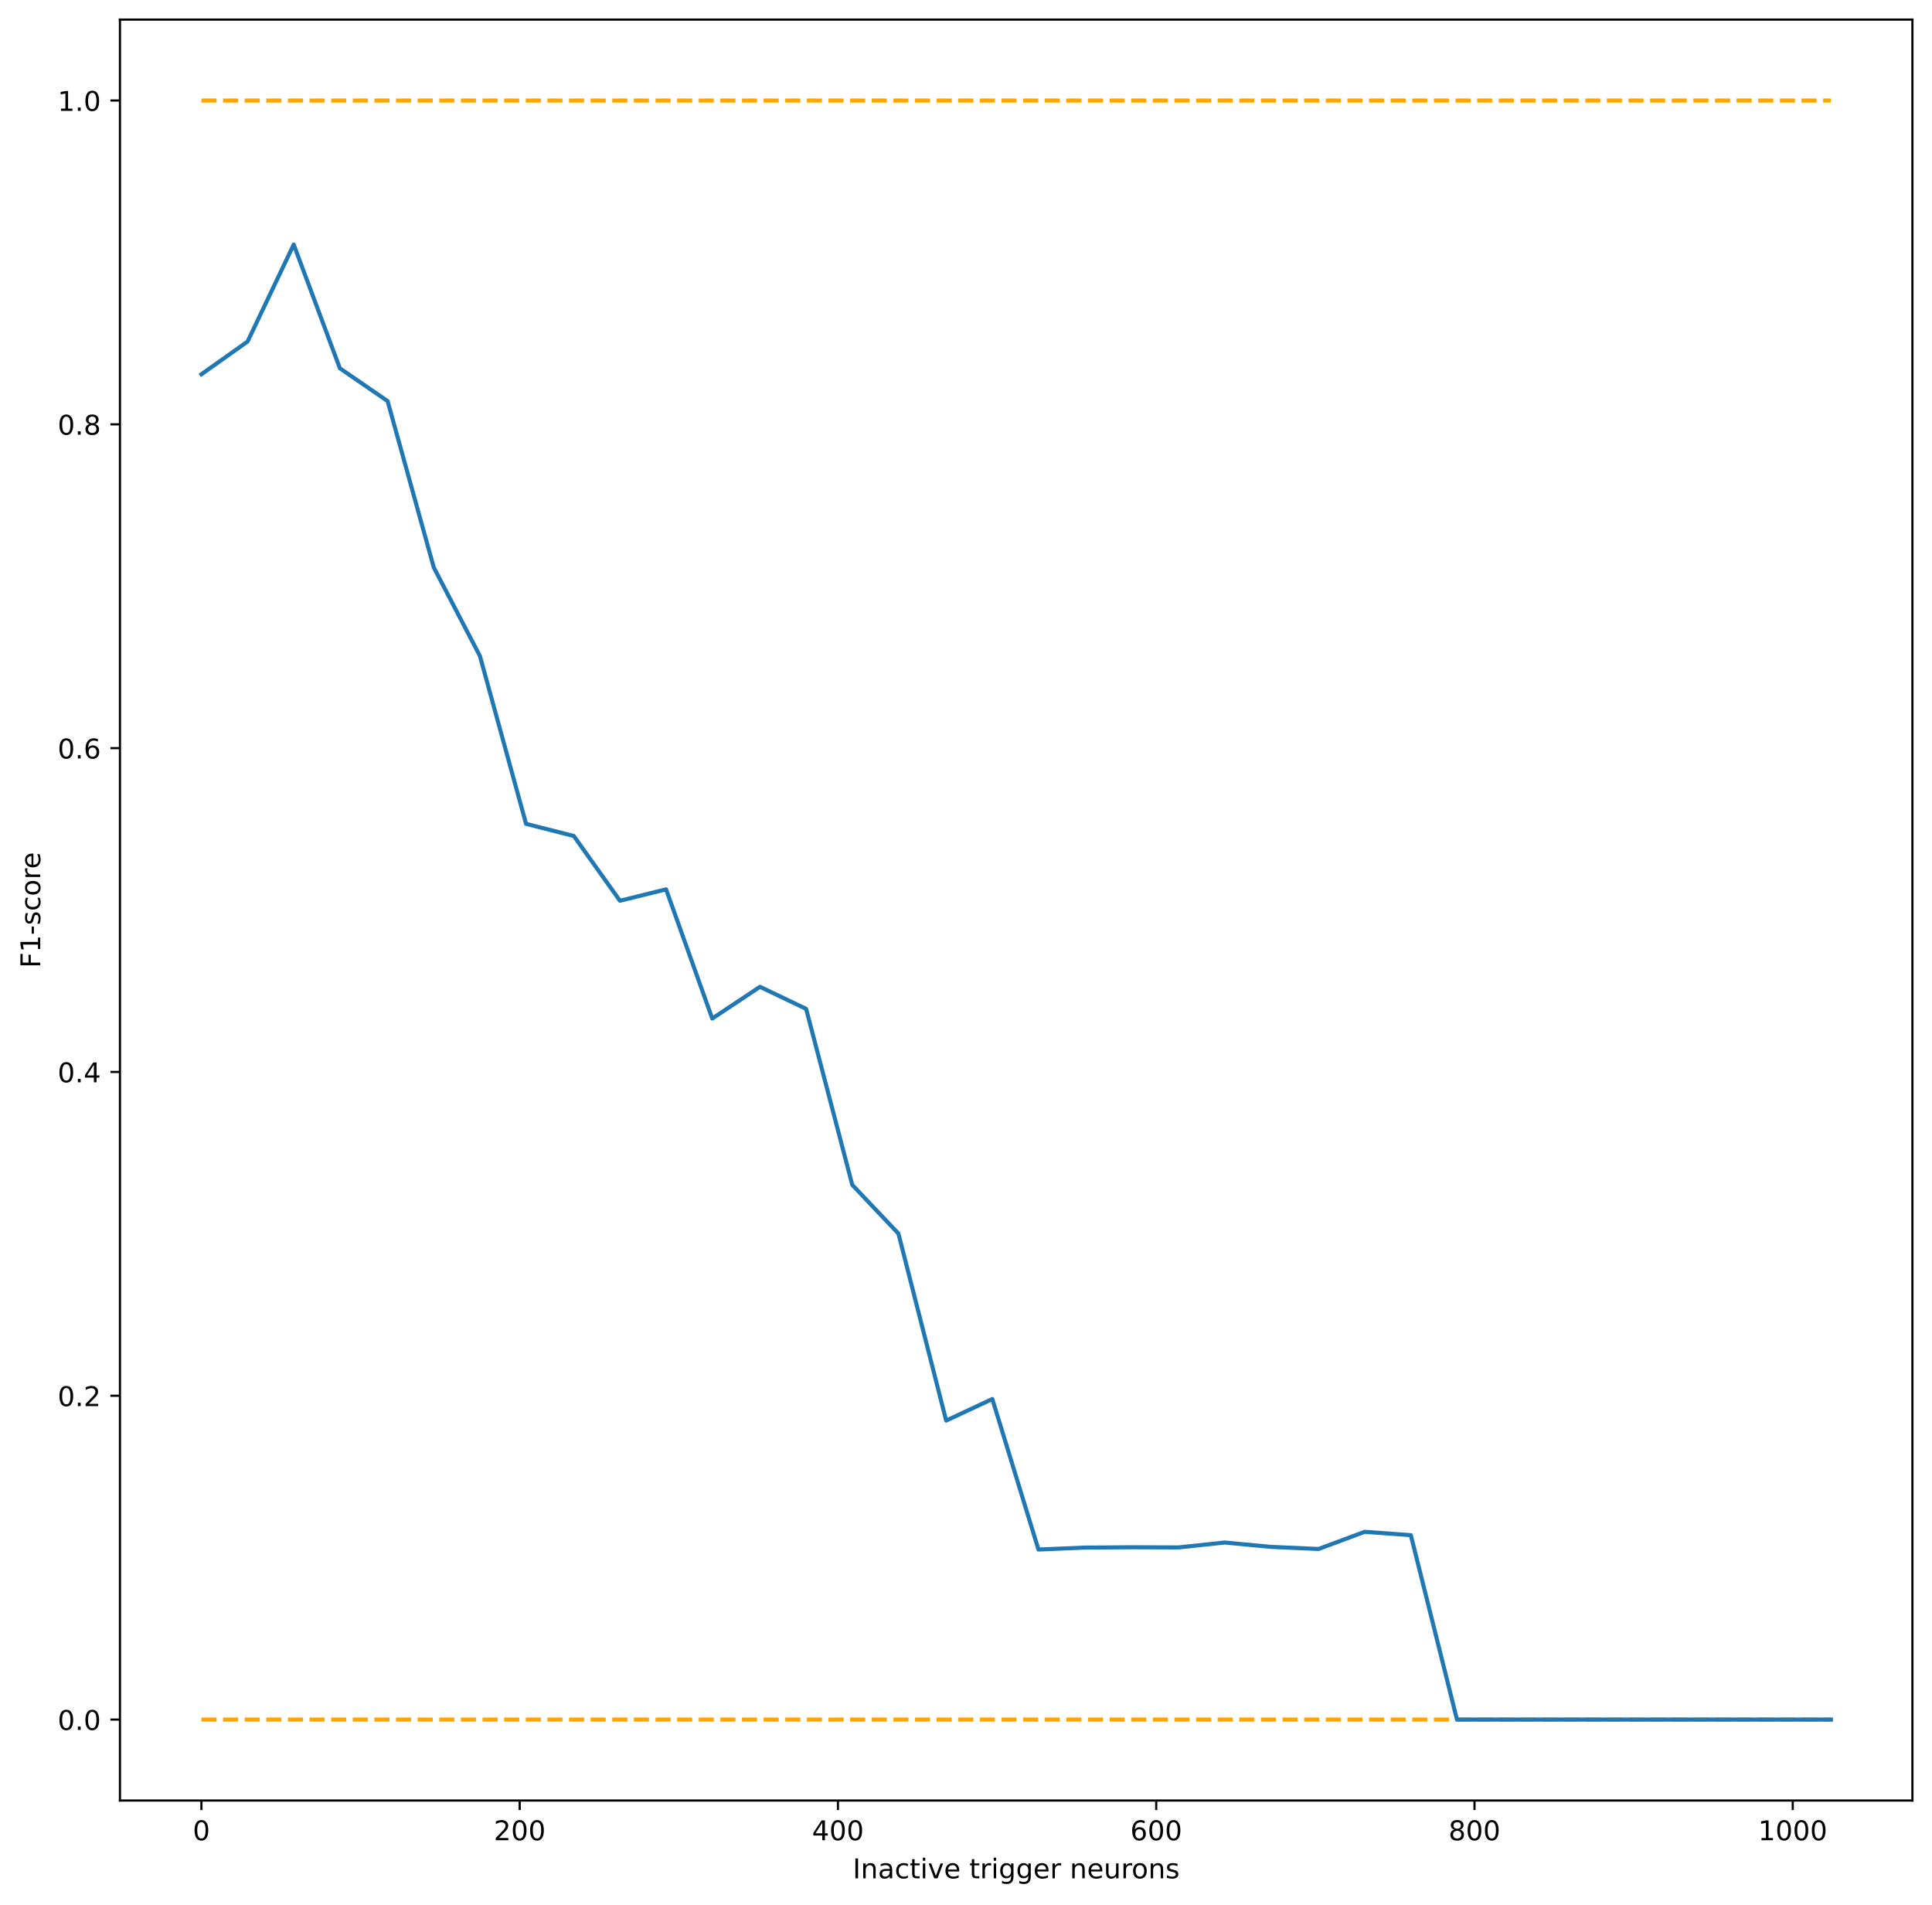
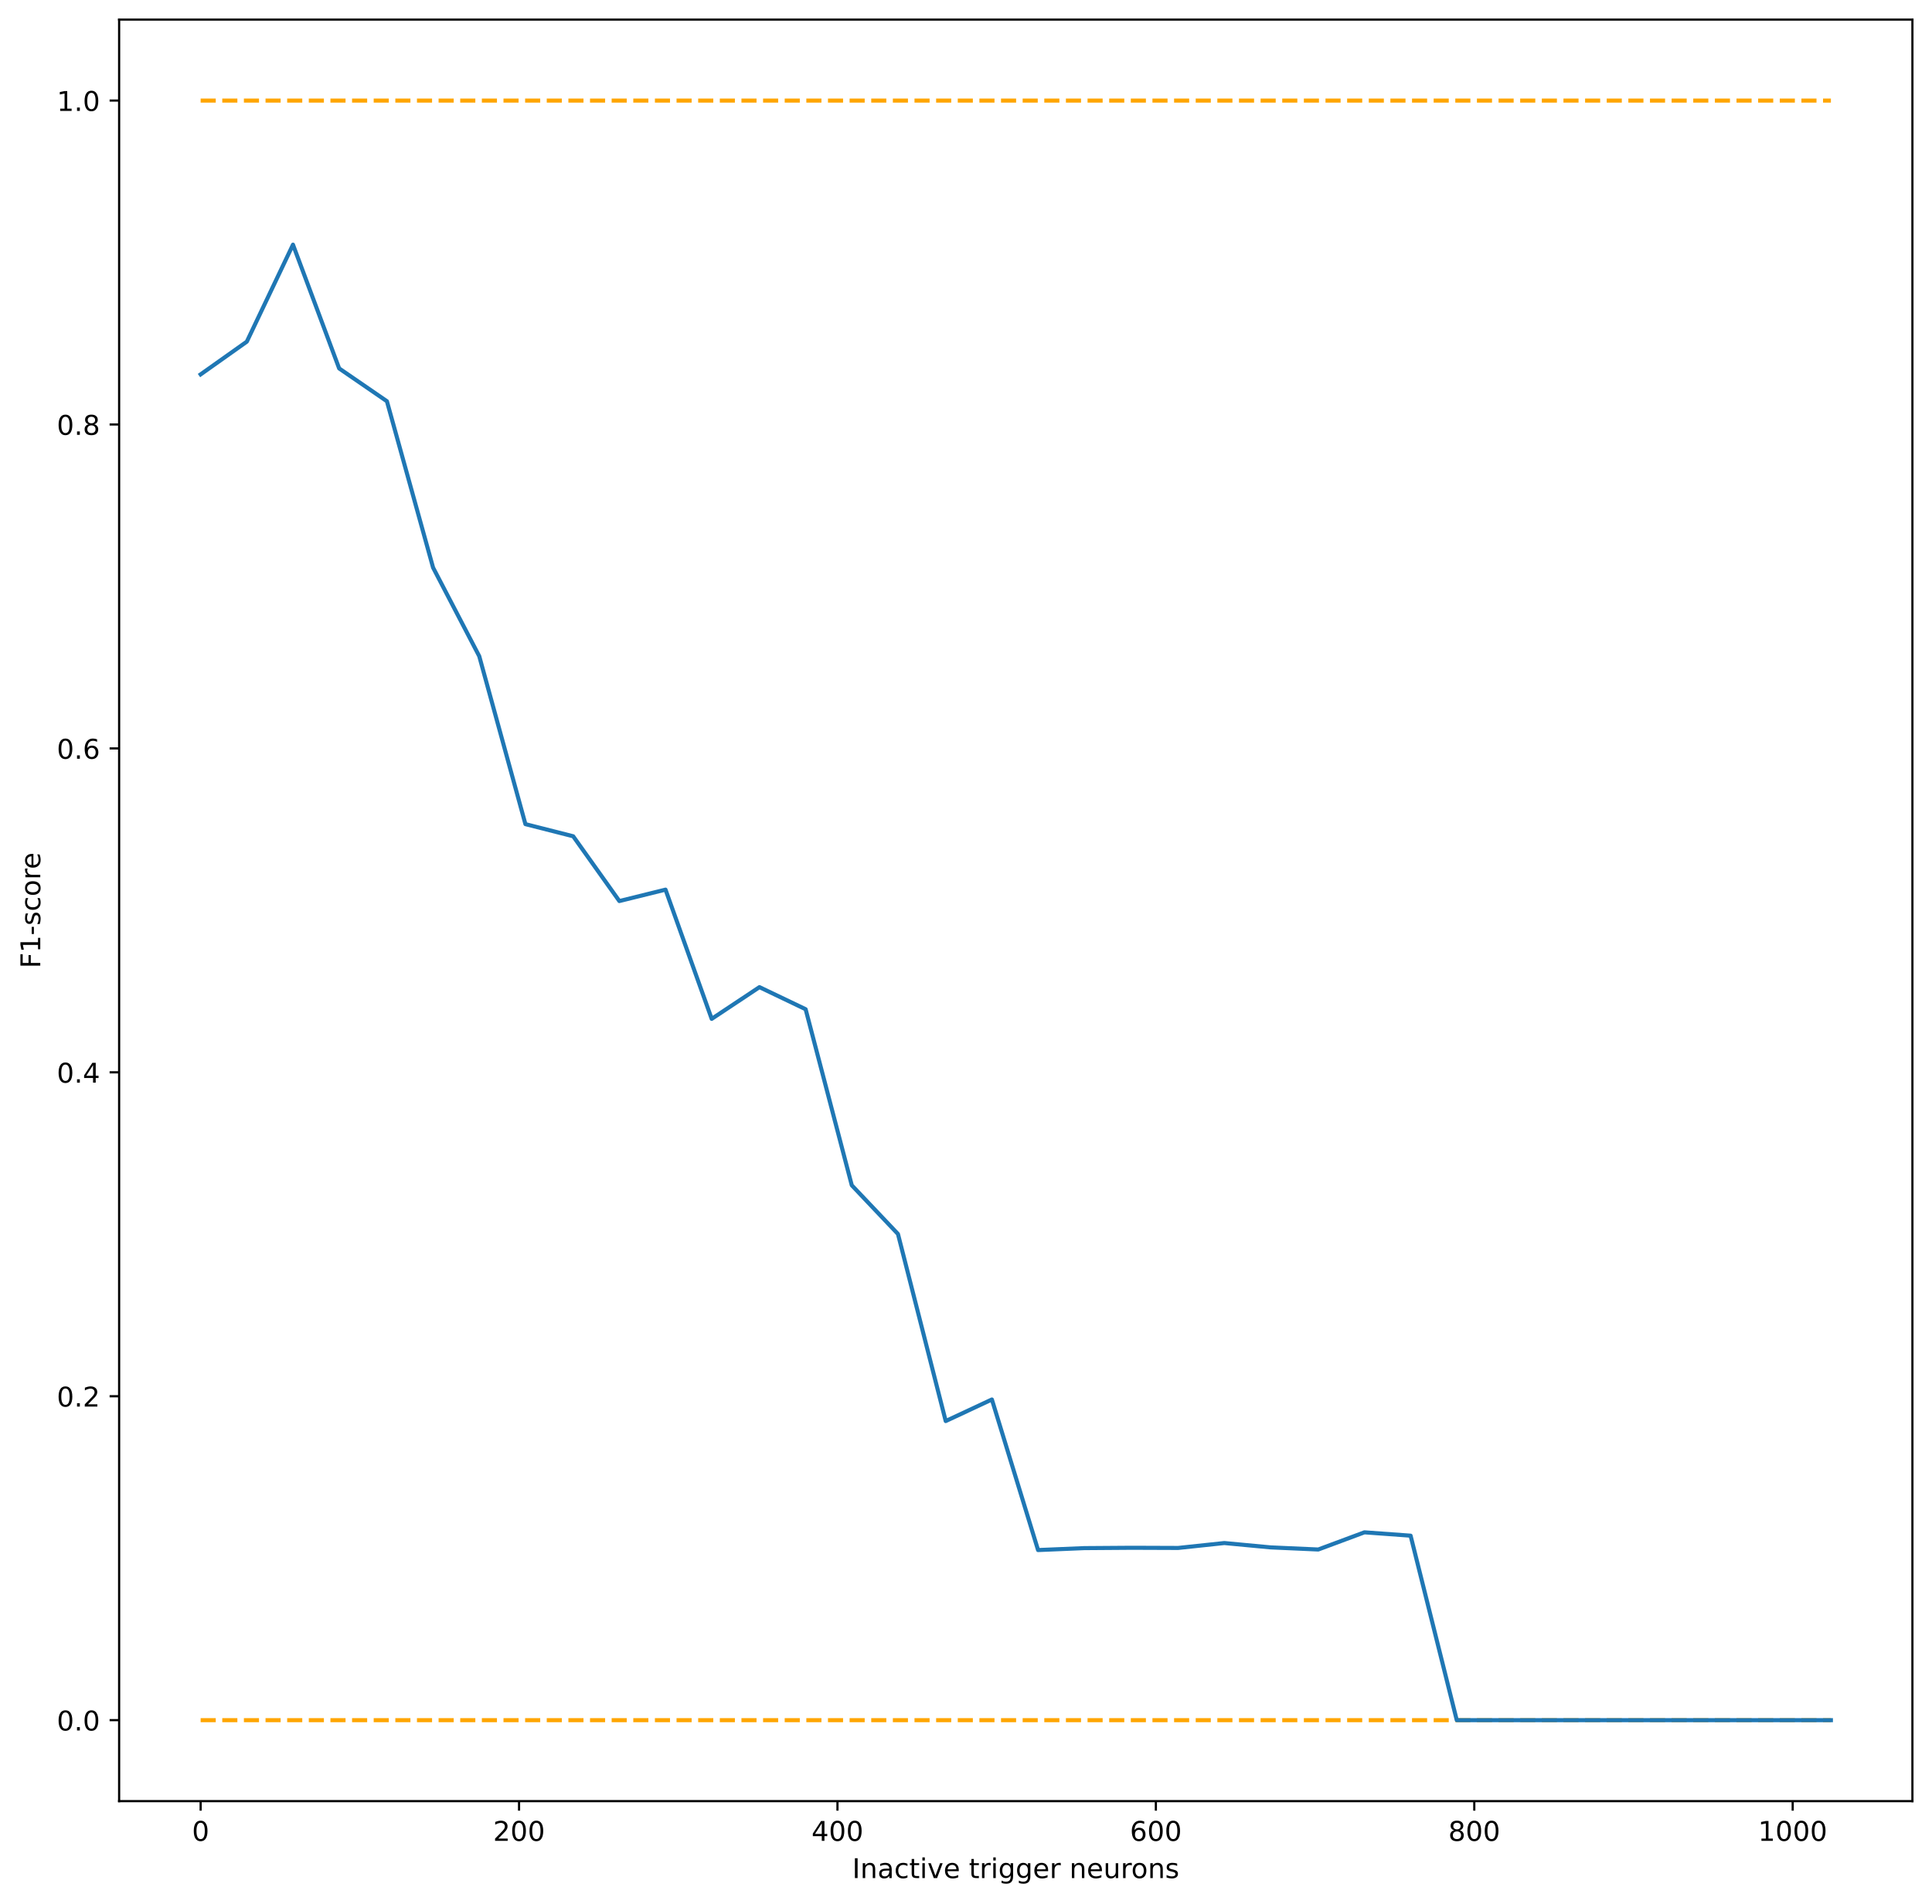
- <svg xmlns="http://www.w3.org/2000/svg" xmlns:xlink="http://www.w3.org/1999/xlink" width="710.358pt" height="700.204pt" viewBox="0 0 710.358 700.204" version="1.1">
+ <svg xmlns="http://www.w3.org/2000/svg" xmlns:xlink="http://www.w3.org/1999/xlink" width="710.036pt" height="699.559pt" viewBox="0 0 710.036 699.559" version="1.1">
  <defs>
    <style type="text/css">*{stroke-linejoin: round; stroke-linecap: butt}</style>
  </defs>
  <g id="figure_1">
    <g id="patch_1">
-       <path d="M 0 700.204  L 710.358 700.204  L 710.358 0  L 0 0  L 0 700.204  z " style="fill: none" />
+       <path d="M 0 699.559  L 710.036 699.559  L 710.036 0  L 0 0  L 0 699.559  z " style="fill: none" />
    </g>
    <g id="axes_1">
      <g id="patch_2">
-         <path d="M 44.103 662.003  L 703.158 662.003  L 703.158 7.2  L 44.103 7.2  L 44.103 662.003  z " style="fill: none" />
+         <path d="M 43.781 662.003  L 702.836 662.003  L 702.836 7.2  L 43.781 7.2  L 43.781 662.003  z " style="fill: none" />
      </g>
      <g id="matplotlib.axis_1">
        <g id="xtick_1">
          <g id="line2d_1">
            <defs>
-               <path id="m7b9f4ec811" d="M 0 0  L 0 3.5  " style="stroke: #000000; stroke-width: 0.8" />
-             </defs>
-             <g>
-               <use xlink:href="#m7b9f4ec811" x="74.06" y="662.003" style="stroke: #000000; stroke-width: 0.8" />
+               <path id="m81b7bf4cb3" d="M 0 0  L 0 3.5  " style="stroke: #000000; stroke-width: 0.8" />
+             </defs>
+             <g>
+               <use xlink:href="#m81b7bf4cb3" x="73.738" y="662.003" style="stroke: #000000; stroke-width: 0.8" />
            </g>
          </g>
          <g id="text_1">
-             <g transform="translate(70.87893 676.6008) scale(0.1 -0.1)">
-               <defs>
-                 <path id="DejaVuSans-13" d="M 2034 4250  Q 1547 4250 1301 3770  Q 1056 3291 1056 2328  Q 1056 1369 1301 889  Q 1547 409 2034 409  Q 2525 409 2770 889  Q 3016 1369 3016 2328  Q 3016 3291 2770 3770  Q 2525 4250 2034 4250  z M 2034 4750  Q 2819 4750 3233 4129  Q 3647 3509 3647 2328  Q 3647 1150 3233 529  Q 2819 -91 2034 -91  Q 1250 -91 836 529  Q 422 1150 422 2328  Q 422 3509 836 4129  Q 1250 4750 2034 4750  z " transform="scale(0.015625)" />
-               </defs>
-               <use xlink:href="#DejaVuSans-13" />
+             <g transform="translate(70.55705 676.6016) scale(0.1 -0.1)">
+               <defs>
+                 <path id="DejaVuSans-30" d="M 2034 4250  Q 1547 4250 1301 3770  Q 1056 3291 1056 2328  Q 1056 1369 1301 889  Q 1547 409 2034 409  Q 2525 409 2770 889  Q 3016 1369 3016 2328  Q 3016 3291 2770 3770  Q 2525 4250 2034 4250  z M 2034 4750  Q 2819 4750 3233 4129  Q 3647 3509 3647 2328  Q 3647 1150 3233 529  Q 2819 -91 2034 -91  Q 1250 -91 836 529  Q 422 1150 422 2328  Q 422 3509 836 4129  Q 1250 4750 2034 4750  z " transform="scale(0.015625)" />
+               </defs>
+               <use xlink:href="#DejaVuSans-30" />
            </g>
          </g>
        </g>
        <g id="xtick_2">
          <g id="line2d_2">
            <g>
-               <use xlink:href="#m7b9f4ec811" x="191.08" y="662.003" style="stroke: #000000; stroke-width: 0.8" />
+               <use xlink:href="#m81b7bf4cb3" x="190.758" y="662.003" style="stroke: #000000; stroke-width: 0.8" />
            </g>
          </g>
          <g id="text_2">
-             <g transform="translate(181.5362 676.6008) scale(0.1 -0.1)">
-               <defs>
-                 <path id="DejaVuSans-15" d="M 1228 531  L 3431 531  L 3431 0  L 469 0  L 469 531  Q 828 903 1448 1529  Q 2069 2156 2228 2338  Q 2531 2678 2651 2914  Q 2772 3150 2772 3378  Q 2772 3750 2511 3984  Q 2250 4219 1831 4219  Q 1534 4219 1204 4116  Q 875 4013 500 3803  L 500 4441  Q 881 4594 1212 4672  Q 1544 4750 1819 4750  Q 2544 4750 2975 4387  Q 3406 4025 3406 3419  Q 3406 3131 3298 2873  Q 3191 2616 2906 2266  Q 2828 2175 2409 1742  Q 1991 1309 1228 531  z " transform="scale(0.015625)" />
-               </defs>
-               <use xlink:href="#DejaVuSans-15" />
-               <use xlink:href="#DejaVuSans-13" transform="translate(63.625 0)" />
-               <use xlink:href="#DejaVuSans-13" transform="translate(127.25 0)" />
+             <g transform="translate(181.2143 676.6016) scale(0.1 -0.1)">
+               <defs>
+                 <path id="DejaVuSans-32" d="M 1228 531  L 3431 531  L 3431 0  L 469 0  L 469 531  Q 828 903 1448 1529  Q 2069 2156 2228 2338  Q 2531 2678 2651 2914  Q 2772 3150 2772 3378  Q 2772 3750 2511 3984  Q 2250 4219 1831 4219  Q 1534 4219 1204 4116  Q 875 4013 500 3803  L 500 4441  Q 881 4594 1212 4672  Q 1544 4750 1819 4750  Q 2544 4750 2975 4387  Q 3406 4025 3406 3419  Q 3406 3131 3298 2873  Q 3191 2616 2906 2266  Q 2828 2175 2409 1742  Q 1991 1309 1228 531  z " transform="scale(0.015625)" />
+               </defs>
+               <use xlink:href="#DejaVuSans-32" />
+               <use xlink:href="#DejaVuSans-30" transform="translate(63.62305 0)" />
+               <use xlink:href="#DejaVuSans-30" transform="translate(127.2461 0)" />
            </g>
          </g>
        </g>
        <g id="xtick_3">
          <g id="line2d_3">
            <g>
-               <use xlink:href="#m7b9f4ec811" x="308.1" y="662.003" style="stroke: #000000; stroke-width: 0.8" />
+               <use xlink:href="#m81b7bf4cb3" x="307.778" y="662.003" style="stroke: #000000; stroke-width: 0.8" />
            </g>
          </g>
          <g id="text_3">
-             <g transform="translate(298.5559 676.6008) scale(0.1 -0.1)">
-               <defs>
-                 <path id="DejaVuSans-17" d="M 2419 4116  L 825 1625  L 2419 1625  L 2419 4116  z M 2253 4666  L 3047 4666  L 3047 1625  L 3713 1625  L 3713 1100  L 3047 1100  L 3047 0  L 2419 0  L 2419 1100  L 313 1100  L 313 1709  L 2253 4666  z " transform="scale(0.015625)" />
-               </defs>
-               <use xlink:href="#DejaVuSans-17" />
-               <use xlink:href="#DejaVuSans-13" transform="translate(63.625 0)" />
-               <use xlink:href="#DejaVuSans-13" transform="translate(127.25 0)" />
+             <g transform="translate(298.234 676.6016) scale(0.1 -0.1)">
+               <defs>
+                 <path id="DejaVuSans-34" d="M 2419 4116  L 825 1625  L 2419 1625  L 2419 4116  z M 2253 4666  L 3047 4666  L 3047 1625  L 3713 1625  L 3713 1100  L 3047 1100  L 3047 0  L 2419 0  L 2419 1100  L 313 1100  L 313 1709  L 2253 4666  z " transform="scale(0.015625)" />
+               </defs>
+               <use xlink:href="#DejaVuSans-34" />
+               <use xlink:href="#DejaVuSans-30" transform="translate(63.62305 0)" />
+               <use xlink:href="#DejaVuSans-30" transform="translate(127.2461 0)" />
            </g>
          </g>
        </g>
        <g id="xtick_4">
          <g id="line2d_4">
            <g>
-               <use xlink:href="#m7b9f4ec811" x="425.119" y="662.003" style="stroke: #000000; stroke-width: 0.8" />
+               <use xlink:href="#m81b7bf4cb3" x="424.797" y="662.003" style="stroke: #000000; stroke-width: 0.8" />
            </g>
          </g>
          <g id="text_4">
-             <g transform="translate(415.5756 676.6008) scale(0.1 -0.1)">
-               <defs>
-                 <path id="DejaVuSans-19" d="M 2113 2584  Q 1688 2584 1439 2293  Q 1191 2003 1191 1497  Q 1191 994 1439 701  Q 1688 409 2113 409  Q 2538 409 2786 701  Q 3034 994 3034 1497  Q 3034 2003 2786 2293  Q 2538 2584 2113 2584  z M 3366 4563  L 3366 3988  Q 3128 4100 2886 4159  Q 2644 4219 2406 4219  Q 1781 4219 1451 3797  Q 1122 3375 1075 2522  Q 1259 2794 1537 2939  Q 1816 3084 2150 3084  Q 2853 3084 3261 2657  Q 3669 2231 3669 1497  Q 3669 778 3244 343  Q 2819 -91 2113 -91  Q 1303 -91 875 529  Q 447 1150 447 2328  Q 447 3434 972 4092  Q 1497 4750 2381 4750  Q 2619 4750 2861 4703  Q 3103 4656 3366 4563  z " transform="scale(0.015625)" />
-               </defs>
-               <use xlink:href="#DejaVuSans-19" />
-               <use xlink:href="#DejaVuSans-13" transform="translate(63.625 0)" />
-               <use xlink:href="#DejaVuSans-13" transform="translate(127.25 0)" />
+             <g transform="translate(415.2537 676.6016) scale(0.1 -0.1)">
+               <defs>
+                 <path id="DejaVuSans-36" d="M 2113 2584  Q 1688 2584 1439 2293  Q 1191 2003 1191 1497  Q 1191 994 1439 701  Q 1688 409 2113 409  Q 2538 409 2786 701  Q 3034 994 3034 1497  Q 3034 2003 2786 2293  Q 2538 2584 2113 2584  z M 3366 4563  L 3366 3988  Q 3128 4100 2886 4159  Q 2644 4219 2406 4219  Q 1781 4219 1451 3797  Q 1122 3375 1075 2522  Q 1259 2794 1537 2939  Q 1816 3084 2150 3084  Q 2853 3084 3261 2657  Q 3669 2231 3669 1497  Q 3669 778 3244 343  Q 2819 -91 2113 -91  Q 1303 -91 875 529  Q 447 1150 447 2328  Q 447 3434 972 4092  Q 1497 4750 2381 4750  Q 2619 4750 2861 4703  Q 3103 4656 3366 4563  z " transform="scale(0.015625)" />
+               </defs>
+               <use xlink:href="#DejaVuSans-36" />
+               <use xlink:href="#DejaVuSans-30" transform="translate(63.62305 0)" />
+               <use xlink:href="#DejaVuSans-30" transform="translate(127.2461 0)" />
            </g>
          </g>
        </g>
        <g id="xtick_5">
          <g id="line2d_5">
            <g>
-               <use xlink:href="#m7b9f4ec811" x="542.139" y="662.003" style="stroke: #000000; stroke-width: 0.8" />
+               <use xlink:href="#m81b7bf4cb3" x="541.817" y="662.003" style="stroke: #000000; stroke-width: 0.8" />
            </g>
          </g>
          <g id="text_5">
-             <g transform="translate(532.5953 676.6008) scale(0.1 -0.1)">
-               <defs>
-                 <path id="DejaVuSans-1b" d="M 2034 2216  Q 1584 2216 1326 1975  Q 1069 1734 1069 1313  Q 1069 891 1326 650  Q 1584 409 2034 409  Q 2484 409 2743 651  Q 3003 894 3003 1313  Q 3003 1734 2745 1975  Q 2488 2216 2034 2216  z M 1403 2484  Q 997 2584 770 2862  Q 544 3141 544 3541  Q 544 4100 942 4425  Q 1341 4750 2034 4750  Q 2731 4750 3128 4425  Q 3525 4100 3525 3541  Q 3525 3141 3298 2862  Q 3072 2584 2669 2484  Q 3125 2378 3379 2068  Q 3634 1759 3634 1313  Q 3634 634 3220 271  Q 2806 -91 2034 -91  Q 1263 -91 848 271  Q 434 634 434 1313  Q 434 1759 690 2068  Q 947 2378 1403 2484  z M 1172 3481  Q 1172 3119 1398 2916  Q 1625 2713 2034 2713  Q 2441 2713 2670 2916  Q 2900 3119 2900 3481  Q 2900 3844 2670 4047  Q 2441 4250 2034 4250  Q 1625 4250 1398 4047  Q 1172 3844 1172 3481  z " transform="scale(0.015625)" />
-               </defs>
-               <use xlink:href="#DejaVuSans-1b" />
-               <use xlink:href="#DejaVuSans-13" transform="translate(63.625 0)" />
-               <use xlink:href="#DejaVuSans-13" transform="translate(127.25 0)" />
+             <g transform="translate(532.2735 676.6016) scale(0.1 -0.1)">
+               <defs>
+                 <path id="DejaVuSans-38" d="M 2034 2216  Q 1584 2216 1326 1975  Q 1069 1734 1069 1313  Q 1069 891 1326 650  Q 1584 409 2034 409  Q 2484 409 2743 651  Q 3003 894 3003 1313  Q 3003 1734 2745 1975  Q 2488 2216 2034 2216  z M 1403 2484  Q 997 2584 770 2862  Q 544 3141 544 3541  Q 544 4100 942 4425  Q 1341 4750 2034 4750  Q 2731 4750 3128 4425  Q 3525 4100 3525 3541  Q 3525 3141 3298 2862  Q 3072 2584 2669 2484  Q 3125 2378 3379 2068  Q 3634 1759 3634 1313  Q 3634 634 3220 271  Q 2806 -91 2034 -91  Q 1263 -91 848 271  Q 434 634 434 1313  Q 434 1759 690 2068  Q 947 2378 1403 2484  z M 1172 3481  Q 1172 3119 1398 2916  Q 1625 2713 2034 2713  Q 2441 2713 2670 2916  Q 2900 3119 2900 3481  Q 2900 3844 2670 4047  Q 2441 4250 2034 4250  Q 1625 4250 1398 4047  Q 1172 3844 1172 3481  z " transform="scale(0.015625)" />
+               </defs>
+               <use xlink:href="#DejaVuSans-38" />
+               <use xlink:href="#DejaVuSans-30" transform="translate(63.62305 0)" />
+               <use xlink:href="#DejaVuSans-30" transform="translate(127.2461 0)" />
            </g>
          </g>
        </g>
        <g id="xtick_6">
          <g id="line2d_6">
            <g>
-               <use xlink:href="#m7b9f4ec811" x="659.159" y="662.003" style="stroke: #000000; stroke-width: 0.8" />
+               <use xlink:href="#m81b7bf4cb3" x="658.837" y="662.003" style="stroke: #000000; stroke-width: 0.8" />
            </g>
          </g>
          <g id="text_6">
-             <g transform="translate(646.4338 676.6008) scale(0.1 -0.1)">
-               <defs>
-                 <path id="DejaVuSans-14" d="M 794 531  L 1825 531  L 1825 4091  L 703 3866  L 703 4441  L 1819 4666  L 2450 4666  L 2450 531  L 3481 531  L 3481 0  L 794 0  L 794 531  z " transform="scale(0.015625)" />
-               </defs>
-               <use xlink:href="#DejaVuSans-14" />
-               <use xlink:href="#DejaVuSans-13" transform="translate(63.625 0)" />
-               <use xlink:href="#DejaVuSans-13" transform="translate(127.25 0)" />
-               <use xlink:href="#DejaVuSans-13" transform="translate(190.875 0)" />
+             <g transform="translate(646.1119 676.6016) scale(0.1 -0.1)">
+               <defs>
+                 <path id="DejaVuSans-31" d="M 794 531  L 1825 531  L 1825 4091  L 703 3866  L 703 4441  L 1819 4666  L 2450 4666  L 2450 531  L 3481 531  L 3481 0  L 794 0  L 794 531  z " transform="scale(0.015625)" />
+               </defs>
+               <use xlink:href="#DejaVuSans-31" />
+               <use xlink:href="#DejaVuSans-30" transform="translate(63.62305 0)" />
+               <use xlink:href="#DejaVuSans-30" transform="translate(127.2461 0)" />
+               <use xlink:href="#DejaVuSans-30" transform="translate(190.8691 0)" />
            </g>
          </g>
        </g>
        <g id="text_7">
-           <g transform="translate(313.533 690.6016) scale(0.1 -0.1)">
-             <defs>
-               <path id="DejaVuSans-2c" d="M 628 4666  L 1259 4666  L 1259 0  L 628 0  L 628 4666  z " transform="scale(0.015625)" />
-               <path id="DejaVuSans-51" d="M 3513 2113  L 3513 0  L 2938 0  L 2938 2094  Q 2938 2591 2744 2837  Q 2550 3084 2163 3084  Q 1697 3084 1428 2787  Q 1159 2491 1159 1978  L 1159 0  L 581 0  L 581 3500  L 1159 3500  L 1159 2956  Q 1366 3272 1645 3428  Q 1925 3584 2291 3584  Q 2894 3584 3203 3211  Q 3513 2838 3513 2113  z " transform="scale(0.015625)" />
-               <path id="DejaVuSans-44" d="M 2194 1759  Q 1497 1759 1228 1600  Q 959 1441 959 1056  Q 959 750 1161 570  Q 1363 391 1709 391  Q 2188 391 2477 730  Q 2766 1069 2766 1631  L 2766 1759  L 2194 1759  z M 3341 1997  L 3341 0  L 2766 0  L 2766 531  Q 2569 213 2275 61  Q 1981 -91 1556 -91  Q 1019 -91 701 211  Q 384 513 384 1019  Q 384 1609 779 1909  Q 1175 2209 1959 2209  L 2766 2209  L 2766 2266  Q 2766 2663 2505 2880  Q 2244 3097 1772 3097  Q 1472 3097 1187 3025  Q 903 2953 641 2809  L 641 3341  Q 956 3463 1253 3523  Q 1550 3584 1831 3584  Q 2591 3584 2966 3190  Q 3341 2797 3341 1997  z " transform="scale(0.015625)" />
-               <path id="DejaVuSans-46" d="M 3122 3366  L 3122 2828  Q 2878 2963 2633 3030  Q 2388 3097 2138 3097  Q 1578 3097 1268 2742  Q 959 2388 959 1747  Q 959 1106 1268 751  Q 1578 397 2138 397  Q 2388 397 2633 464  Q 2878 531 3122 666  L 3122 134  Q 2881 22 2623 -34  Q 2366 -91 2075 -91  Q 1284 -91 818 406  Q 353 903 353 1747  Q 353 2603 823 3093  Q 1294 3584 2113 3584  Q 2378 3584 2631 3529  Q 2884 3475 3122 3366  z " transform="scale(0.015625)" />
-               <path id="DejaVuSans-57" d="M 1172 4494  L 1172 3500  L 2356 3500  L 2356 3053  L 1172 3053  L 1172 1153  Q 1172 725 1289 603  Q 1406 481 1766 481  L 2356 481  L 2356 0  L 1766 0  Q 1100 0 847 248  Q 594 497 594 1153  L 594 3053  L 172 3053  L 172 3500  L 594 3500  L 594 4494  L 1172 4494  z " transform="scale(0.015625)" />
-               <path id="DejaVuSans-4c" d="M 603 3500  L 1178 3500  L 1178 0  L 603 0  L 603 3500  z M 603 4863  L 1178 4863  L 1178 4134  L 603 4134  L 603 4863  z " transform="scale(0.015625)" />
-               <path id="DejaVuSans-59" d="M 191 3500  L 800 3500  L 1894 563  L 2988 3500  L 3597 3500  L 2284 0  L 1503 0  L 191 3500  z " transform="scale(0.015625)" />
-               <path id="DejaVuSans-48" d="M 3597 1894  L 3597 1613  L 953 1613  Q 991 1019 1311 708  Q 1631 397 2203 397  Q 2534 397 2845 478  Q 3156 559 3463 722  L 3463 178  Q 3153 47 2828 -22  Q 2503 -91 2169 -91  Q 1331 -91 842 396  Q 353 884 353 1716  Q 353 2575 817 3079  Q 1281 3584 2069 3584  Q 2775 3584 3186 3129  Q 3597 2675 3597 1894  z M 3022 2063  Q 3016 2534 2758 2815  Q 2500 3097 2075 3097  Q 1594 3097 1305 2825  Q 1016 2553 972 2059  L 3022 2063  z " transform="scale(0.015625)" />
-               <path id="DejaVuSans-3" transform="scale(0.015625)" />
-               <path id="DejaVuSans-55" d="M 2631 2963  Q 2534 3019 2420 3045  Q 2306 3072 2169 3072  Q 1681 3072 1420 2755  Q 1159 2438 1159 1844  L 1159 0  L 581 0  L 581 3500  L 1159 3500  L 1159 2956  Q 1341 3275 1631 3429  Q 1922 3584 2338 3584  Q 2397 3584 2469 3576  Q 2541 3569 2628 3553  L 2631 2963  z " transform="scale(0.015625)" />
-               <path id="DejaVuSans-4a" d="M 2906 1791  Q 2906 2416 2648 2759  Q 2391 3103 1925 3103  Q 1463 3103 1205 2759  Q 947 2416 947 1791  Q 947 1169 1205 825  Q 1463 481 1925 481  Q 2391 481 2648 825  Q 2906 1169 2906 1791  z M 3481 434  Q 3481 -459 3084 -895  Q 2688 -1331 1869 -1331  Q 1566 -1331 1297 -1286  Q 1028 -1241 775 -1147  L 775 -588  Q 1028 -725 1275 -790  Q 1522 -856 1778 -856  Q 2344 -856 2625 -561  Q 2906 -266 2906 331  L 2906 616  Q 2728 306 2450 153  Q 2172 0 1784 0  Q 1141 0 747 490  Q 353 981 353 1791  Q 353 2603 747 3093  Q 1141 3584 1784 3584  Q 2172 3584 2450 3431  Q 2728 3278 2906 2969  L 2906 3500  L 3481 3500  L 3481 434  z " transform="scale(0.015625)" />
-               <path id="DejaVuSans-58" d="M 544 1381  L 544 3500  L 1119 3500  L 1119 1403  Q 1119 906 1312 657  Q 1506 409 1894 409  Q 2359 409 2629 706  Q 2900 1003 2900 1516  L 2900 3500  L 3475 3500  L 3475 0  L 2900 0  L 2900 538  Q 2691 219 2414 64  Q 2138 -91 1772 -91  Q 1169 -91 856 284  Q 544 659 544 1381  z M 1991 3584  L 1991 3584  z " transform="scale(0.015625)" />
-               <path id="DejaVuSans-52" d="M 1959 3097  Q 1497 3097 1228 2736  Q 959 2375 959 1747  Q 959 1119 1226 758  Q 1494 397 1959 397  Q 2419 397 2687 759  Q 2956 1122 2956 1747  Q 2956 2369 2687 2733  Q 2419 3097 1959 3097  z M 1959 3584  Q 2709 3584 3137 3096  Q 3566 2609 3566 1747  Q 3566 888 3137 398  Q 2709 -91 1959 -91  Q 1206 -91 779 398  Q 353 888 353 1747  Q 353 2609 779 3096  Q 1206 3584 1959 3584  z " transform="scale(0.015625)" />
-               <path id="DejaVuSans-56" d="M 2834 3397  L 2834 2853  Q 2591 2978 2328 3040  Q 2066 3103 1784 3103  Q 1356 3103 1142 2972  Q 928 2841 928 2578  Q 928 2378 1081 2264  Q 1234 2150 1697 2047  L 1894 2003  Q 2506 1872 2764 1633  Q 3022 1394 3022 966  Q 3022 478 2636 193  Q 2250 -91 1575 -91  Q 1294 -91 989 -36  Q 684 19 347 128  L 347 722  Q 666 556 975 473  Q 1284 391 1588 391  Q 1994 391 2212 530  Q 2431 669 2431 922  Q 2431 1156 2273 1281  Q 2116 1406 1581 1522  L 1381 1569  Q 847 1681 609 1914  Q 372 2147 372 2553  Q 372 3047 722 3315  Q 1072 3584 1716 3584  Q 2034 3584 2315 3537  Q 2597 3491 2834 3397  z " transform="scale(0.015625)" />
-             </defs>
-             <use xlink:href="#DejaVuSans-2c" />
-             <use xlink:href="#DejaVuSans-51" transform="translate(29.5 0)" />
-             <use xlink:href="#DejaVuSans-44" transform="translate(92.875 0)" />
-             <use xlink:href="#DejaVuSans-46" transform="translate(154.1562 0)" />
-             <use xlink:href="#DejaVuSans-57" transform="translate(209.1406 0)" />
-             <use xlink:href="#DejaVuSans-4c" transform="translate(248.3438 0)" />
-             <use xlink:href="#DejaVuSans-59" transform="translate(276.125 0)" />
-             <use xlink:href="#DejaVuSans-48" transform="translate(335.3125 0)" />
-             <use xlink:href="#DejaVuSans-3" transform="translate(396.8438 0)" />
-             <use xlink:href="#DejaVuSans-57" transform="translate(428.625 0)" />
-             <use xlink:href="#DejaVuSans-55" transform="translate(467.8281 0)" />
-             <use xlink:href="#DejaVuSans-4c" transform="translate(508.9375 0)" />
-             <use xlink:href="#DejaVuSans-4a" transform="translate(536.7188 0)" />
-             <use xlink:href="#DejaVuSans-4a" transform="translate(600.2031 0)" />
-             <use xlink:href="#DejaVuSans-48" transform="translate(663.6875 0)" />
-             <use xlink:href="#DejaVuSans-55" transform="translate(725.2188 0)" />
-             <use xlink:href="#DejaVuSans-3" transform="translate(766.3281 0)" />
-             <use xlink:href="#DejaVuSans-51" transform="translate(798.1094 0)" />
-             <use xlink:href="#DejaVuSans-48" transform="translate(861.4844 0)" />
-             <use xlink:href="#DejaVuSans-58" transform="translate(923.0156 0)" />
-             <use xlink:href="#DejaVuSans-55" transform="translate(986.3906 0)" />
-             <use xlink:href="#DejaVuSans-52" transform="translate(1025.297 0)" />
-             <use xlink:href="#DejaVuSans-51" transform="translate(1086.484 0)" />
-             <use xlink:href="#DejaVuSans-56" transform="translate(1149.859 0)" />
+           <g transform="translate(313.2135 690.2797) scale(0.1 -0.1)">
+             <defs>
+               <path id="DejaVuSans-49" d="M 628 4666  L 1259 4666  L 1259 0  L 628 0  L 628 4666  z " transform="scale(0.015625)" />
+               <path id="DejaVuSans-6e" d="M 3513 2113  L 3513 0  L 2938 0  L 2938 2094  Q 2938 2591 2744 2837  Q 2550 3084 2163 3084  Q 1697 3084 1428 2787  Q 1159 2491 1159 1978  L 1159 0  L 581 0  L 581 3500  L 1159 3500  L 1159 2956  Q 1366 3272 1645 3428  Q 1925 3584 2291 3584  Q 2894 3584 3203 3211  Q 3513 2838 3513 2113  z " transform="scale(0.015625)" />
+               <path id="DejaVuSans-61" d="M 2194 1759  Q 1497 1759 1228 1600  Q 959 1441 959 1056  Q 959 750 1161 570  Q 1363 391 1709 391  Q 2188 391 2477 730  Q 2766 1069 2766 1631  L 2766 1759  L 2194 1759  z M 3341 1997  L 3341 0  L 2766 0  L 2766 531  Q 2569 213 2275 61  Q 1981 -91 1556 -91  Q 1019 -91 701 211  Q 384 513 384 1019  Q 384 1609 779 1909  Q 1175 2209 1959 2209  L 2766 2209  L 2766 2266  Q 2766 2663 2505 2880  Q 2244 3097 1772 3097  Q 1472 3097 1187 3025  Q 903 2953 641 2809  L 641 3341  Q 956 3463 1253 3523  Q 1550 3584 1831 3584  Q 2591 3584 2966 3190  Q 3341 2797 3341 1997  z " transform="scale(0.015625)" />
+               <path id="DejaVuSans-63" d="M 3122 3366  L 3122 2828  Q 2878 2963 2633 3030  Q 2388 3097 2138 3097  Q 1578 3097 1268 2742  Q 959 2388 959 1747  Q 959 1106 1268 751  Q 1578 397 2138 397  Q 2388 397 2633 464  Q 2878 531 3122 666  L 3122 134  Q 2881 22 2623 -34  Q 2366 -91 2075 -91  Q 1284 -91 818 406  Q 353 903 353 1747  Q 353 2603 823 3093  Q 1294 3584 2113 3584  Q 2378 3584 2631 3529  Q 2884 3475 3122 3366  z " transform="scale(0.015625)" />
+               <path id="DejaVuSans-74" d="M 1172 4494  L 1172 3500  L 2356 3500  L 2356 3053  L 1172 3053  L 1172 1153  Q 1172 725 1289 603  Q 1406 481 1766 481  L 2356 481  L 2356 0  L 1766 0  Q 1100 0 847 248  Q 594 497 594 1153  L 594 3053  L 172 3053  L 172 3500  L 594 3500  L 594 4494  L 1172 4494  z " transform="scale(0.015625)" />
+               <path id="DejaVuSans-69" d="M 603 3500  L 1178 3500  L 1178 0  L 603 0  L 603 3500  z M 603 4863  L 1178 4863  L 1178 4134  L 603 4134  L 603 4863  z " transform="scale(0.015625)" />
+               <path id="DejaVuSans-76" d="M 191 3500  L 800 3500  L 1894 563  L 2988 3500  L 3597 3500  L 2284 0  L 1503 0  L 191 3500  z " transform="scale(0.015625)" />
+               <path id="DejaVuSans-65" d="M 3597 1894  L 3597 1613  L 953 1613  Q 991 1019 1311 708  Q 1631 397 2203 397  Q 2534 397 2845 478  Q 3156 559 3463 722  L 3463 178  Q 3153 47 2828 -22  Q 2503 -91 2169 -91  Q 1331 -91 842 396  Q 353 884 353 1716  Q 353 2575 817 3079  Q 1281 3584 2069 3584  Q 2775 3584 3186 3129  Q 3597 2675 3597 1894  z M 3022 2063  Q 3016 2534 2758 2815  Q 2500 3097 2075 3097  Q 1594 3097 1305 2825  Q 1016 2553 972 2059  L 3022 2063  z " transform="scale(0.015625)" />
+               <path id="DejaVuSans-20" transform="scale(0.015625)" />
+               <path id="DejaVuSans-72" d="M 2631 2963  Q 2534 3019 2420 3045  Q 2306 3072 2169 3072  Q 1681 3072 1420 2755  Q 1159 2438 1159 1844  L 1159 0  L 581 0  L 581 3500  L 1159 3500  L 1159 2956  Q 1341 3275 1631 3429  Q 1922 3584 2338 3584  Q 2397 3584 2469 3576  Q 2541 3569 2628 3553  L 2631 2963  z " transform="scale(0.015625)" />
+               <path id="DejaVuSans-67" d="M 2906 1791  Q 2906 2416 2648 2759  Q 2391 3103 1925 3103  Q 1463 3103 1205 2759  Q 947 2416 947 1791  Q 947 1169 1205 825  Q 1463 481 1925 481  Q 2391 481 2648 825  Q 2906 1169 2906 1791  z M 3481 434  Q 3481 -459 3084 -895  Q 2688 -1331 1869 -1331  Q 1566 -1331 1297 -1286  Q 1028 -1241 775 -1147  L 775 -588  Q 1028 -725 1275 -790  Q 1522 -856 1778 -856  Q 2344 -856 2625 -561  Q 2906 -266 2906 331  L 2906 616  Q 2728 306 2450 153  Q 2172 0 1784 0  Q 1141 0 747 490  Q 353 981 353 1791  Q 353 2603 747 3093  Q 1141 3584 1784 3584  Q 2172 3584 2450 3431  Q 2728 3278 2906 2969  L 2906 3500  L 3481 3500  L 3481 434  z " transform="scale(0.015625)" />
+               <path id="DejaVuSans-75" d="M 544 1381  L 544 3500  L 1119 3500  L 1119 1403  Q 1119 906 1312 657  Q 1506 409 1894 409  Q 2359 409 2629 706  Q 2900 1003 2900 1516  L 2900 3500  L 3475 3500  L 3475 0  L 2900 0  L 2900 538  Q 2691 219 2414 64  Q 2138 -91 1772 -91  Q 1169 -91 856 284  Q 544 659 544 1381  z M 1991 3584  L 1991 3584  z " transform="scale(0.015625)" />
+               <path id="DejaVuSans-6f" d="M 1959 3097  Q 1497 3097 1228 2736  Q 959 2375 959 1747  Q 959 1119 1226 758  Q 1494 397 1959 397  Q 2419 397 2687 759  Q 2956 1122 2956 1747  Q 2956 2369 2687 2733  Q 2419 3097 1959 3097  z M 1959 3584  Q 2709 3584 3137 3096  Q 3566 2609 3566 1747  Q 3566 888 3137 398  Q 2709 -91 1959 -91  Q 1206 -91 779 398  Q 353 888 353 1747  Q 353 2609 779 3096  Q 1206 3584 1959 3584  z " transform="scale(0.015625)" />
+               <path id="DejaVuSans-73" d="M 2834 3397  L 2834 2853  Q 2591 2978 2328 3040  Q 2066 3103 1784 3103  Q 1356 3103 1142 2972  Q 928 2841 928 2578  Q 928 2378 1081 2264  Q 1234 2150 1697 2047  L 1894 2003  Q 2506 1872 2764 1633  Q 3022 1394 3022 966  Q 3022 478 2636 193  Q 2250 -91 1575 -91  Q 1294 -91 989 -36  Q 684 19 347 128  L 347 722  Q 666 556 975 473  Q 1284 391 1588 391  Q 1994 391 2212 530  Q 2431 669 2431 922  Q 2431 1156 2273 1281  Q 2116 1406 1581 1522  L 1381 1569  Q 847 1681 609 1914  Q 372 2147 372 2553  Q 372 3047 722 3315  Q 1072 3584 1716 3584  Q 2034 3584 2315 3537  Q 2597 3491 2834 3397  z " transform="scale(0.015625)" />
+             </defs>
+             <use xlink:href="#DejaVuSans-49" />
+             <use xlink:href="#DejaVuSans-6e" transform="translate(29.49219 0)" />
+             <use xlink:href="#DejaVuSans-61" transform="translate(92.87109 0)" />
+             <use xlink:href="#DejaVuSans-63" transform="translate(154.1504 0)" />
+             <use xlink:href="#DejaVuSans-74" transform="translate(209.1309 0)" />
+             <use xlink:href="#DejaVuSans-69" transform="translate(248.3398 0)" />
+             <use xlink:href="#DejaVuSans-76" transform="translate(276.123 0)" />
+             <use xlink:href="#DejaVuSans-65" transform="translate(335.3027 0)" />
+             <use xlink:href="#DejaVuSans-20" transform="translate(396.8262 0)" />
+             <use xlink:href="#DejaVuSans-74" transform="translate(428.6133 0)" />
+             <use xlink:href="#DejaVuSans-72" transform="translate(467.8223 0)" />
+             <use xlink:href="#DejaVuSans-69" transform="translate(508.9355 0)" />
+             <use xlink:href="#DejaVuSans-67" transform="translate(536.7188 0)" />
+             <use xlink:href="#DejaVuSans-67" transform="translate(600.1953 0)" />
+             <use xlink:href="#DejaVuSans-65" transform="translate(663.6719 0)" />
+             <use xlink:href="#DejaVuSans-72" transform="translate(725.1953 0)" />
+             <use xlink:href="#DejaVuSans-20" transform="translate(766.3086 0)" />
+             <use xlink:href="#DejaVuSans-6e" transform="translate(798.0957 0)" />
+             <use xlink:href="#DejaVuSans-65" transform="translate(861.4746 0)" />
+             <use xlink:href="#DejaVuSans-75" transform="translate(922.998 0)" />
+             <use xlink:href="#DejaVuSans-72" transform="translate(986.377 0)" />
+             <use xlink:href="#DejaVuSans-6f" transform="translate(1025.24 0)" />
+             <use xlink:href="#DejaVuSans-6e" transform="translate(1086.422 0)" />
+             <use xlink:href="#DejaVuSans-73" transform="translate(1149.801 0)" />
          </g>
        </g>
      </g>
      <g id="matplotlib.axis_2">
        <g id="ytick_1">
          <g id="line2d_7">
            <defs>
-               <path id="m0ad8b25d4e" d="M 0 0  L -3.5 0  " style="stroke: #000000; stroke-width: 0.8" />
-             </defs>
-             <g>
-               <use xlink:href="#m0ad8b25d4e" x="44.103" y="632.239" style="stroke: #000000; stroke-width: 0.8" />
+               <path id="m5718080ac8" d="M 0 0  L -3.5 0  " style="stroke: #000000; stroke-width: 0.8" />
+             </defs>
+             <g>
+               <use xlink:href="#m5718080ac8" x="43.781" y="632.239" style="stroke: #000000; stroke-width: 0.8" />
            </g>
          </g>
          <g id="text_8">
-             <g transform="translate(21.2 636.0382) scale(0.1 -0.1)">
-               <defs>
-                 <path id="DejaVuSans-11" d="M 684 794  L 1344 794  L 1344 0  L 684 0  L 684 794  z " transform="scale(0.015625)" />
-               </defs>
-               <use xlink:href="#DejaVuSans-13" />
-               <use xlink:href="#DejaVuSans-11" transform="translate(63.625 0)" />
-               <use xlink:href="#DejaVuSans-13" transform="translate(95.40625 0)" />
+             <g transform="translate(20.87813 636.0386) scale(0.1 -0.1)">
+               <defs>
+                 <path id="DejaVuSans-2e" d="M 684 794  L 1344 794  L 1344 0  L 684 0  L 684 794  z " transform="scale(0.015625)" />
+               </defs>
+               <use xlink:href="#DejaVuSans-30" />
+               <use xlink:href="#DejaVuSans-2e" transform="translate(63.62305 0)" />
+               <use xlink:href="#DejaVuSans-30" transform="translate(95.41016 0)" />
            </g>
          </g>
        </g>
        <g id="ytick_2">
          <g id="line2d_8">
            <g>
-               <use xlink:href="#m0ad8b25d4e" x="44.103" y="513.184" style="stroke: #000000; stroke-width: 0.8" />
+               <use xlink:href="#m5718080ac8" x="43.781" y="513.184" style="stroke: #000000; stroke-width: 0.8" />
            </g>
          </g>
          <g id="text_9">
-             <g transform="translate(21.2 516.9831) scale(0.1 -0.1)">
-               <use xlink:href="#DejaVuSans-13" />
-               <use xlink:href="#DejaVuSans-11" transform="translate(63.625 0)" />
-               <use xlink:href="#DejaVuSans-15" transform="translate(95.40625 0)" />
+             <g transform="translate(20.87813 516.9835) scale(0.1 -0.1)">
+               <use xlink:href="#DejaVuSans-30" />
+               <use xlink:href="#DejaVuSans-2e" transform="translate(63.62305 0)" />
+               <use xlink:href="#DejaVuSans-32" transform="translate(95.41016 0)" />
            </g>
          </g>
        </g>
        <g id="ytick_3">
          <g id="line2d_9">
            <g>
-               <use xlink:href="#m0ad8b25d4e" x="44.103" y="394.129" style="stroke: #000000; stroke-width: 0.8" />
+               <use xlink:href="#m5718080ac8" x="43.781" y="394.129" style="stroke: #000000; stroke-width: 0.8" />
            </g>
          </g>
          <g id="text_10">
-             <g transform="translate(21.2 397.928) scale(0.1 -0.1)">
-               <use xlink:href="#DejaVuSans-13" />
-               <use xlink:href="#DejaVuSans-11" transform="translate(63.625 0)" />
-               <use xlink:href="#DejaVuSans-17" transform="translate(95.40625 0)" />
+             <g transform="translate(20.87813 397.9284) scale(0.1 -0.1)">
+               <use xlink:href="#DejaVuSans-30" />
+               <use xlink:href="#DejaVuSans-2e" transform="translate(63.62305 0)" />
+               <use xlink:href="#DejaVuSans-34" transform="translate(95.41016 0)" />
            </g>
          </g>
        </g>
        <g id="ytick_4">
          <g id="line2d_10">
            <g>
-               <use xlink:href="#m0ad8b25d4e" x="44.103" y="275.074" style="stroke: #000000; stroke-width: 0.8" />
+               <use xlink:href="#m5718080ac8" x="43.781" y="275.074" style="stroke: #000000; stroke-width: 0.8" />
            </g>
          </g>
          <g id="text_11">
-             <g transform="translate(21.2 278.8728) scale(0.1 -0.1)">
-               <use xlink:href="#DejaVuSans-13" />
-               <use xlink:href="#DejaVuSans-11" transform="translate(63.625 0)" />
-               <use xlink:href="#DejaVuSans-19" transform="translate(95.40625 0)" />
+             <g transform="translate(20.87813 278.8732) scale(0.1 -0.1)">
+               <use xlink:href="#DejaVuSans-30" />
+               <use xlink:href="#DejaVuSans-2e" transform="translate(63.62305 0)" />
+               <use xlink:href="#DejaVuSans-36" transform="translate(95.41016 0)" />
            </g>
          </g>
        </g>
        <g id="ytick_5">
          <g id="line2d_11">
            <g>
-               <use xlink:href="#m0ad8b25d4e" x="44.103" y="156.019" style="stroke: #000000; stroke-width: 0.8" />
+               <use xlink:href="#m5718080ac8" x="43.781" y="156.019" style="stroke: #000000; stroke-width: 0.8" />
            </g>
          </g>
          <g id="text_12">
-             <g transform="translate(21.2 159.8177) scale(0.1 -0.1)">
-               <use xlink:href="#DejaVuSans-13" />
-               <use xlink:href="#DejaVuSans-11" transform="translate(63.625 0)" />
-               <use xlink:href="#DejaVuSans-1b" transform="translate(95.40625 0)" />
+             <g transform="translate(20.87813 159.8181) scale(0.1 -0.1)">
+               <use xlink:href="#DejaVuSans-30" />
+               <use xlink:href="#DejaVuSans-2e" transform="translate(63.62305 0)" />
+               <use xlink:href="#DejaVuSans-38" transform="translate(95.41016 0)" />
            </g>
          </g>
        </g>
        <g id="ytick_6">
          <g id="line2d_12">
            <g>
-               <use xlink:href="#m0ad8b25d4e" x="44.103" y="36.964" style="stroke: #000000; stroke-width: 0.8" />
+               <use xlink:href="#m5718080ac8" x="43.781" y="36.964" style="stroke: #000000; stroke-width: 0.8" />
            </g>
          </g>
          <g id="text_13">
-             <g transform="translate(21.2 40.76261) scale(0.1 -0.1)">
-               <use xlink:href="#DejaVuSans-14" />
-               <use xlink:href="#DejaVuSans-11" transform="translate(63.625 0)" />
-               <use xlink:href="#DejaVuSans-13" transform="translate(95.40625 0)" />
+             <g transform="translate(20.87813 40.763) scale(0.1 -0.1)">
+               <use xlink:href="#DejaVuSans-31" />
+               <use xlink:href="#DejaVuSans-2e" transform="translate(63.62305 0)" />
+               <use xlink:href="#DejaVuSans-30" transform="translate(95.41016 0)" />
            </g>
          </g>
        </g>
        <g id="text_14">
-           <g transform="translate(14.79766 355.8977) rotate(-90) scale(0.1 -0.1)">
-             <defs>
-               <path id="DejaVuSans-29" d="M 628 4666  L 3309 4666  L 3309 4134  L 1259 4134  L 1259 2759  L 3109 2759  L 3109 2228  L 1259 2228  L 1259 0  L 628 0  L 628 4666  z " transform="scale(0.015625)" />
-               <path id="DejaVuSans-10" d="M 313 2009  L 1997 2009  L 1997 1497  L 313 1497  L 313 2009  z " transform="scale(0.015625)" />
-             </defs>
-             <use xlink:href="#DejaVuSans-29" />
-             <use xlink:href="#DejaVuSans-14" transform="translate(57.51562 0)" />
-             <use xlink:href="#DejaVuSans-10" transform="translate(121.1406 0)" />
-             <use xlink:href="#DejaVuSans-56" transform="translate(157.2188 0)" />
-             <use xlink:href="#DejaVuSans-46" transform="translate(209.3125 0)" />
-             <use xlink:href="#DejaVuSans-52" transform="translate(264.2969 0)" />
-             <use xlink:href="#DejaVuSans-55" transform="translate(325.4844 0)" />
-             <use xlink:href="#DejaVuSans-48" transform="translate(364.3906 0)" />
+           <g transform="translate(14.79844 355.8953) rotate(-90) scale(0.1 -0.1)">
+             <defs>
+               <path id="DejaVuSans-46" d="M 628 4666  L 3309 4666  L 3309 4134  L 1259 4134  L 1259 2759  L 3109 2759  L 3109 2228  L 1259 2228  L 1259 0  L 628 0  L 628 4666  z " transform="scale(0.015625)" />
+               <path id="DejaVuSans-2d" d="M 313 2009  L 1997 2009  L 1997 1497  L 313 1497  L 313 2009  z " transform="scale(0.015625)" />
+             </defs>
+             <use xlink:href="#DejaVuSans-46" />
+             <use xlink:href="#DejaVuSans-31" transform="translate(57.51953 0)" />
+             <use xlink:href="#DejaVuSans-2d" transform="translate(121.1426 0)" />
+             <use xlink:href="#DejaVuSans-73" transform="translate(157.2266 0)" />
+             <use xlink:href="#DejaVuSans-63" transform="translate(209.3262 0)" />
+             <use xlink:href="#DejaVuSans-6f" transform="translate(264.3066 0)" />
+             <use xlink:href="#DejaVuSans-72" transform="translate(325.4883 0)" />
+             <use xlink:href="#DejaVuSans-65" transform="translate(364.3516 0)" />
          </g>
        </g>
      </g>
      <g id="LineCollection_1">
-         <path d="M 74.06 632.239  L 673.201 632.239  " clip-path="url(#p4cf9490a5b)" style="fill: none; stroke-dasharray: 5.55,2.4; stroke-dashoffset: 0; stroke: #ffa500; stroke-width: 1.5" />
-         <path d="M 74.06 36.964  L 673.201 36.964  " clip-path="url(#p4cf9490a5b)" style="fill: none; stroke-dasharray: 5.55,2.4; stroke-dashoffset: 0; stroke: #ffa500; stroke-width: 1.5" />
+         <path d="M 73.738 632.239  L 672.879 632.239  " clip-path="url(#p00dca7f0e7)" style="fill: none; stroke-dasharray: 5.55,2.4; stroke-dashoffset: 0; stroke: #ffa500; stroke-width: 1.5" />
+         <path d="M 73.738 36.964  L 672.879 36.964  " clip-path="url(#p00dca7f0e7)" style="fill: none; stroke-dasharray: 5.55,2.4; stroke-dashoffset: 0; stroke: #ffa500; stroke-width: 1.5" />
      </g>
      <g id="line2d_13">
-         <path d="M 74.06 137.605  L 91.028 125.572  L 107.996 89.918  L 124.964 135.41  L 142.517 147.473  L 159.485 208.627  L 176.452 241.184  L 193.42 302.907  L 210.973 307.368  L 227.941 331.18  L 244.909 326.985  L 261.877 374.485  L 279.43 362.819  L 296.398 370.937  L 313.366 435.654  L 330.333 453.543  L 347.886 522.309  L 364.854 514.378  L 381.822 569.719  L 398.79 569.007  L 416.343 568.883  L 433.311 568.945  L 450.279 567.14  L 467.246 568.738  L 484.799 569.518  L 501.767 563.203  L 518.735 564.434  L 535.703 632.239  L 553.256 632.239  L 570.224 632.239  L 587.192 632.239  L 604.16 632.239  L 621.713 632.239  L 638.68 632.239  L 655.648 632.239  L 673.201 632.239  " clip-path="url(#p4cf9490a5b)" style="fill: none; stroke: #1f77b4; stroke-width: 1.5; stroke-linecap: square" />
+         <path d="M 73.738 137.605  L 90.706 125.572  L 107.674 89.918  L 124.642 135.41  L 142.195 147.473  L 159.163 208.627  L 176.131 241.184  L 193.098 302.907  L 210.651 307.368  L 227.619 331.18  L 244.587 326.985  L 261.555 374.485  L 279.108 362.819  L 296.076 370.937  L 313.044 435.654  L 330.012 453.543  L 347.564 522.309  L 364.532 514.378  L 381.5 569.719  L 398.468 569.007  L 416.021 568.883  L 432.989 568.945  L 449.957 567.14  L 466.925 568.738  L 484.478 569.518  L 501.445 563.203  L 518.413 564.434  L 535.381 632.239  L 552.934 632.239  L 569.902 632.239  L 586.87 632.239  L 603.838 632.239  L 621.391 632.239  L 638.358 632.239  L 655.326 632.239  L 672.879 632.239  " clip-path="url(#p00dca7f0e7)" style="fill: none; stroke: #1f77b4; stroke-width: 1.5; stroke-linecap: square" />
      </g>
      <g id="patch_3">
-         <path d="M 44.103 662.003  L 44.103 7.2  " style="fill: none; stroke: #000000; stroke-width: 0.8; stroke-linejoin: miter; stroke-linecap: square" />
+         <path d="M 43.781 662.003  L 43.781 7.2  " style="fill: none; stroke: #000000; stroke-width: 0.8; stroke-linejoin: miter; stroke-linecap: square" />
      </g>
      <g id="patch_4">
-         <path d="M 703.158 662.003  L 703.158 7.2  " style="fill: none; stroke: #000000; stroke-width: 0.8; stroke-linejoin: miter; stroke-linecap: square" />
+         <path d="M 702.836 662.003  L 702.836 7.2  " style="fill: none; stroke: #000000; stroke-width: 0.8; stroke-linejoin: miter; stroke-linecap: square" />
      </g>
      <g id="patch_5">
-         <path d="M 44.103 662.003  L 703.158 662.003  " style="fill: none; stroke: #000000; stroke-width: 0.8; stroke-linejoin: miter; stroke-linecap: square" />
+         <path d="M 43.781 662.003  L 702.836 662.003  " style="fill: none; stroke: #000000; stroke-width: 0.8; stroke-linejoin: miter; stroke-linecap: square" />
      </g>
      <g id="patch_6">
-         <path d="M 44.103 7.2  L 703.158 7.2  " style="fill: none; stroke: #000000; stroke-width: 0.8; stroke-linejoin: miter; stroke-linecap: square" />
+         <path d="M 43.781 7.2  L 702.836 7.2  " style="fill: none; stroke: #000000; stroke-width: 0.8; stroke-linejoin: miter; stroke-linecap: square" />
      </g>
    </g>
  </g>
  <defs>
-     <clipPath id="p4cf9490a5b">
-       <rect x="44.103" y="7.2" width="659.055" height="654.803" />
+     <clipPath id="p00dca7f0e7">
+       <rect x="43.781" y="7.2" width="659.055" height="654.803" />
    </clipPath>
  </defs>
</svg>
